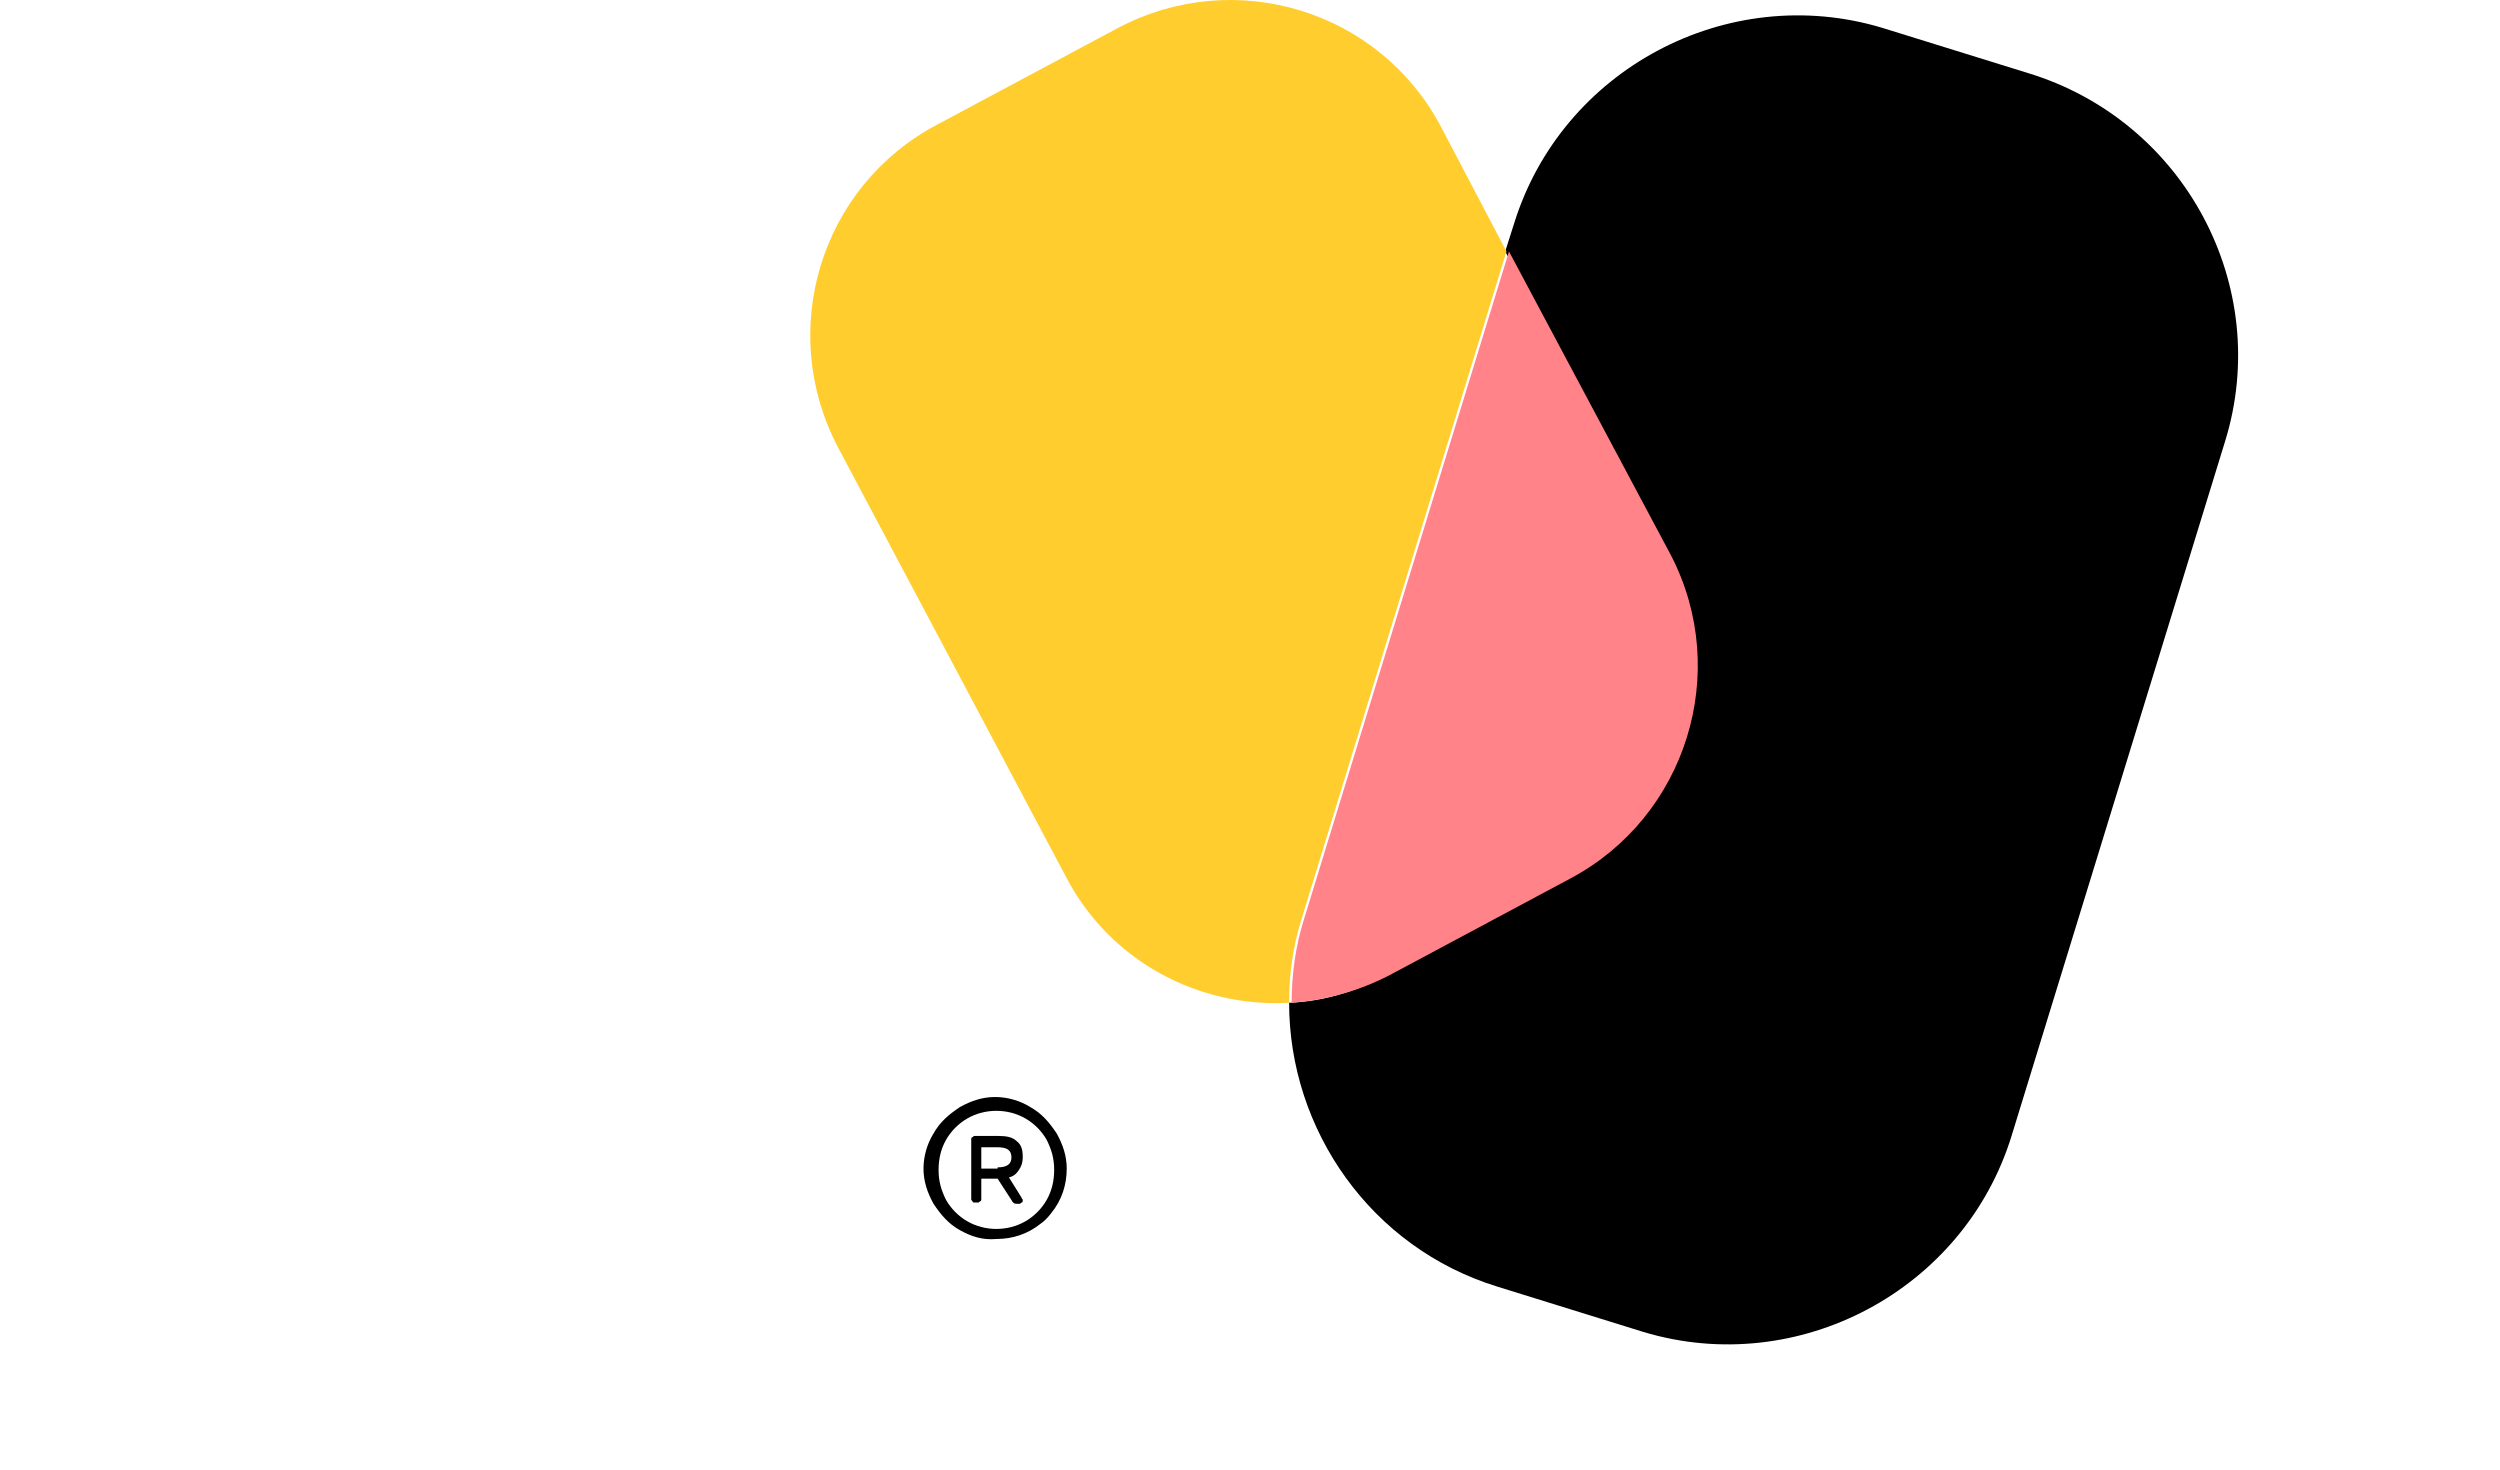
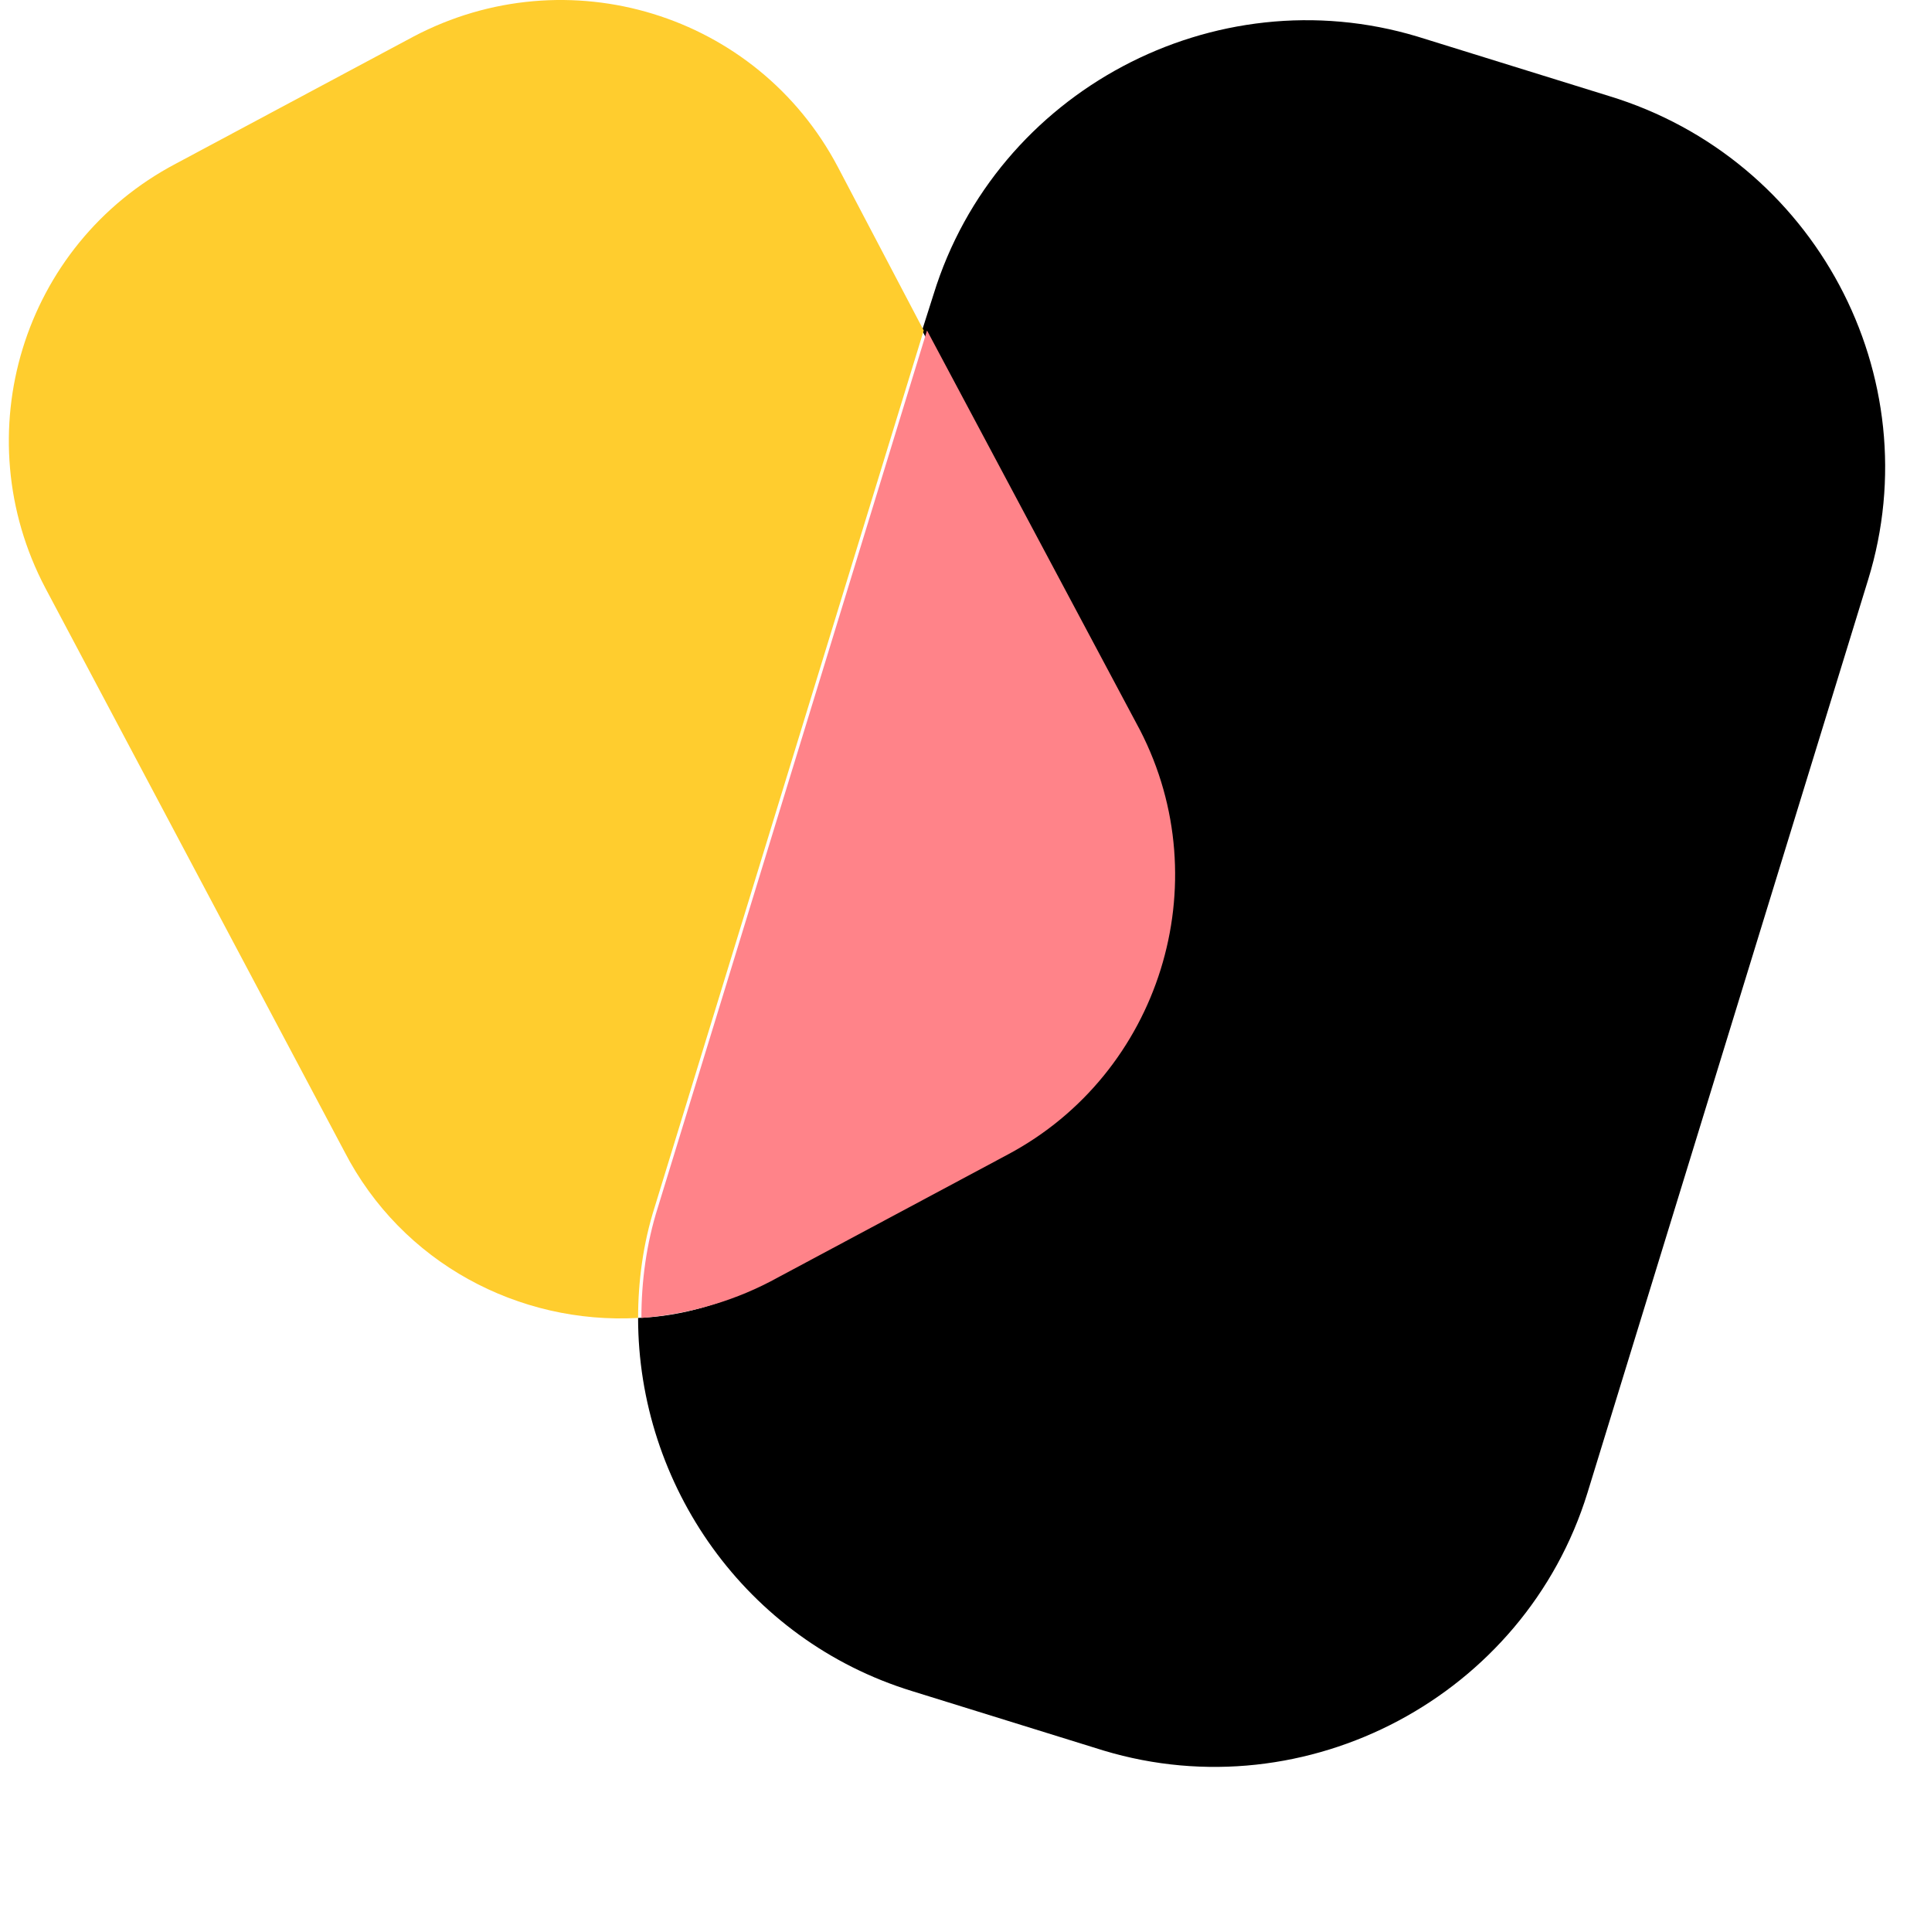
- <svg xmlns="http://www.w3.org/2000/svg" fill="none" height="35.28" width="60" class="text-white" data-testid="logo" viewBox="0 0 70 117">
+ <svg xmlns="http://www.w3.org/2000/svg" fill="none" height="35.28" width="35" class="text-white" data-testid="logo" viewBox="0 0 115 117">
  <g>
    <path d="M112.613 35.113L95.613 90.413C91.813 102.713 78.613 109.713 66.313 106.013L54.713 102.413C44.613 99.313 38.113 89.913 38.113 79.813C40.813 79.713 43.413 78.913 45.913 77.613L60.313 69.913C69.613 65.013 73.113 53.513 68.213 44.213L55.313 20.013L56.013 17.813C59.813 5.513 73.013 -1.487 85.313 2.213L96.913 5.813C109.413 9.613 116.413 22.813 112.613 35.113Z" fill="currentColor" stroke="transparent" />
    <path d="M60.513 69.913L46.113 77.613C43.613 78.913 40.913 79.613 38.313 79.813C38.313 77.613 38.613 75.313 39.313 73.113L55.613 20.013L68.513 44.213C73.313 53.513 69.713 65.013 60.513 69.913Z" fill="#FF8389" stroke="transparent" />
    <path d="M55.413 20.013L39.113 73.113C38.413 75.313 38.113 77.613 38.113 79.813C30.913 80.213 23.813 76.513 20.313 69.713L2.213 35.613C-2.687 26.313 0.813 14.813 10.113 9.913L24.513 2.213C33.813 -2.687 45.313 0.813 50.213 10.113L55.413 20.013Z" fill="#FFCD2E" stroke="transparent" />
-     <path d="M11.913 97.913C11.013 97.413 10.413 96.713 9.813 95.813C9.313 94.913 9.013 94.013 9.013 93.013C9.013 92.013 9.313 91.013 9.813 90.213C10.313 89.313 11.013 88.713 11.913 88.113C12.813 87.613 13.713 87.313 14.713 87.313C15.713 87.313 16.713 87.613 17.513 88.113C18.413 88.613 19.013 89.313 19.613 90.213C20.113 91.113 20.413 92.013 20.413 93.013C20.413 94.313 20.013 95.513 19.213 96.513C18.913 96.913 18.613 97.213 18.313 97.413C17.313 98.213 16.113 98.613 14.813 98.613C13.713 98.713 12.813 98.413 11.913 97.913ZM17.113 97.213C17.813 96.813 18.413 96.213 18.813 95.513C19.213 94.813 19.413 94.013 19.413 93.113C19.413 92.213 19.213 91.513 18.813 90.713C18.413 90.013 17.813 89.413 17.113 89.013C16.413 88.613 15.613 88.413 14.813 88.413C14.013 88.413 13.213 88.613 12.513 89.013C11.813 89.413 11.213 90.013 10.813 90.713C10.413 91.413 10.213 92.213 10.213 93.113C10.213 94.013 10.413 94.713 10.813 95.513C11.213 96.213 11.813 96.813 12.513 97.213C13.213 97.613 14.013 97.813 14.813 97.813C15.613 97.813 16.413 97.613 17.113 97.213ZM12.913 95.613C12.813 95.513 12.813 95.513 12.813 95.413V90.713C12.813 90.613 12.813 90.513 12.913 90.513C13.013 90.413 13.013 90.413 13.113 90.413H15.013C15.613 90.413 16.113 90.513 16.413 90.813C16.813 91.113 16.913 91.513 16.913 92.113C16.913 92.513 16.813 92.813 16.613 93.113C16.413 93.413 16.213 93.613 15.813 93.713L16.813 95.313C16.813 95.413 16.913 95.413 16.913 95.513C16.913 95.613 16.913 95.713 16.813 95.713C16.713 95.813 16.713 95.813 16.613 95.813H16.413C16.213 95.813 16.113 95.713 16.013 95.513L14.913 93.813H13.613V95.413C13.613 95.513 13.613 95.613 13.513 95.613C13.413 95.713 13.413 95.713 13.313 95.713H13.113C13.013 95.713 12.913 95.713 12.913 95.613ZM14.913 92.913C15.713 92.913 16.013 92.613 16.013 92.113C16.013 91.513 15.613 91.313 14.913 91.313H13.613V93.013H14.913V92.913Z" fill="currentColor" stroke="transparent" />
  </g>
</svg>
